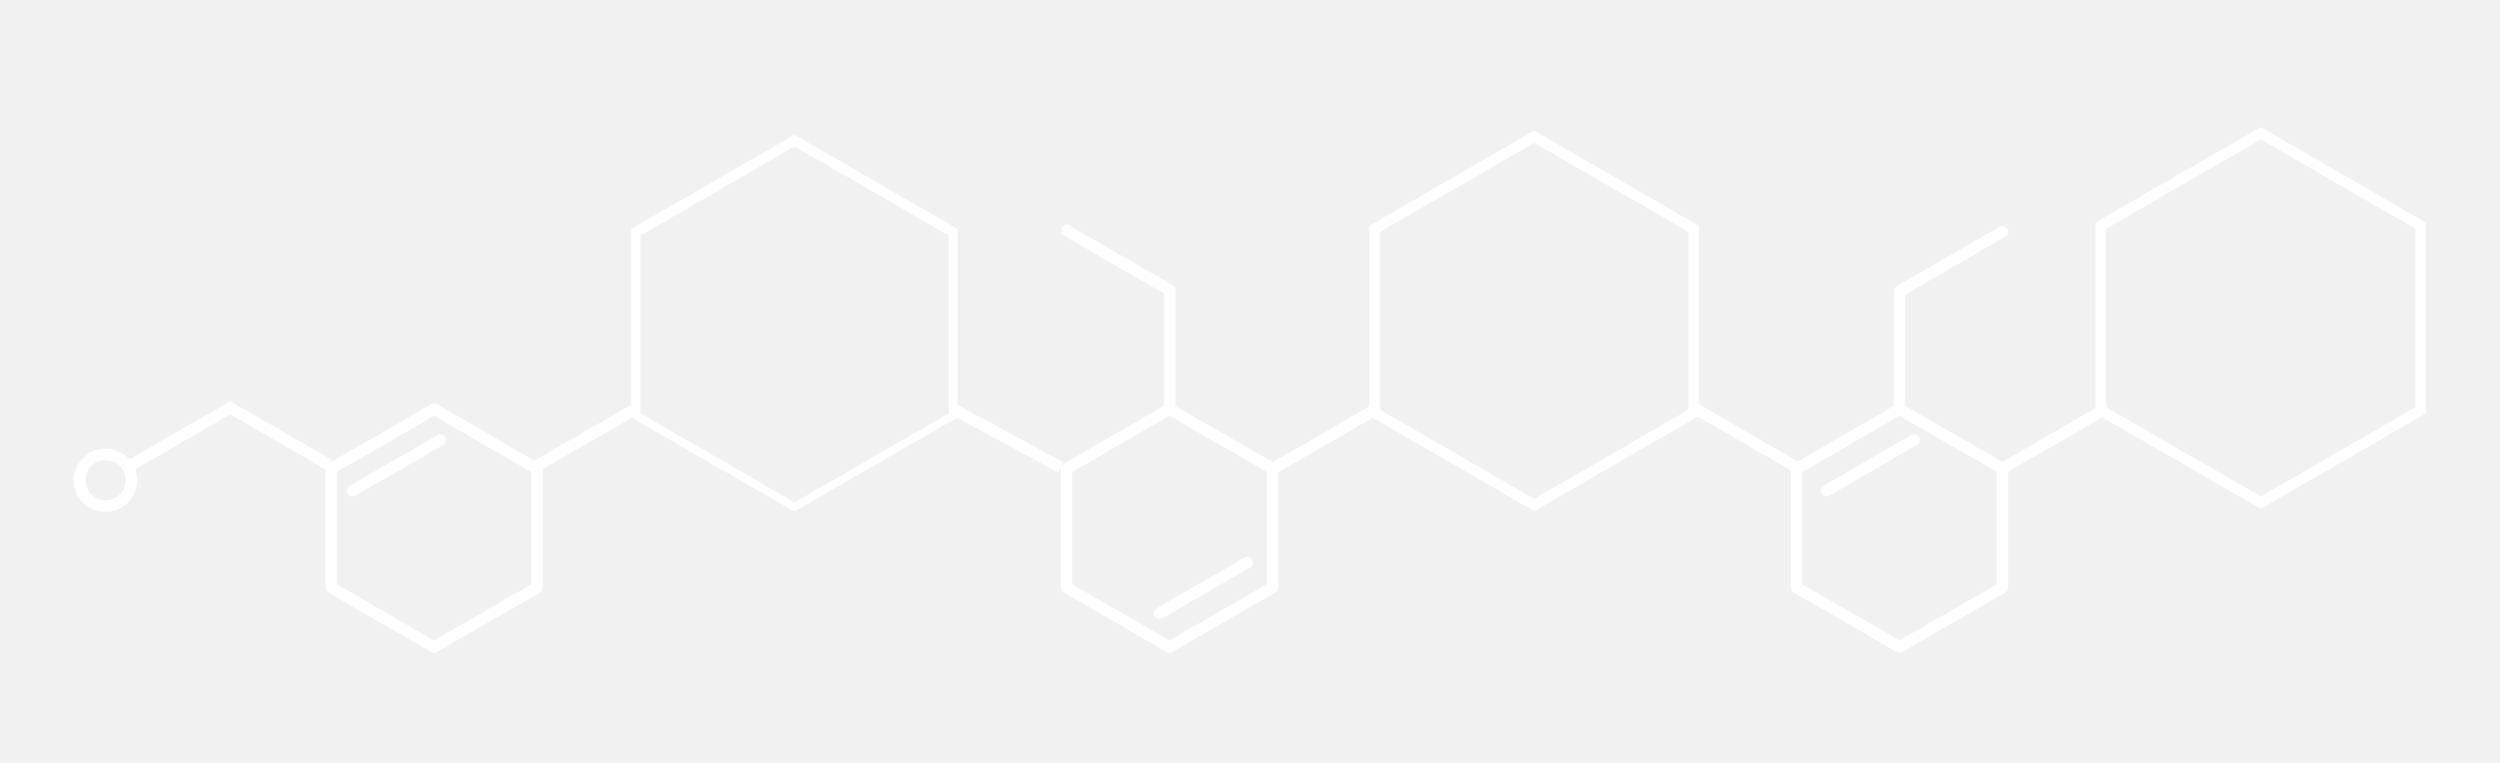
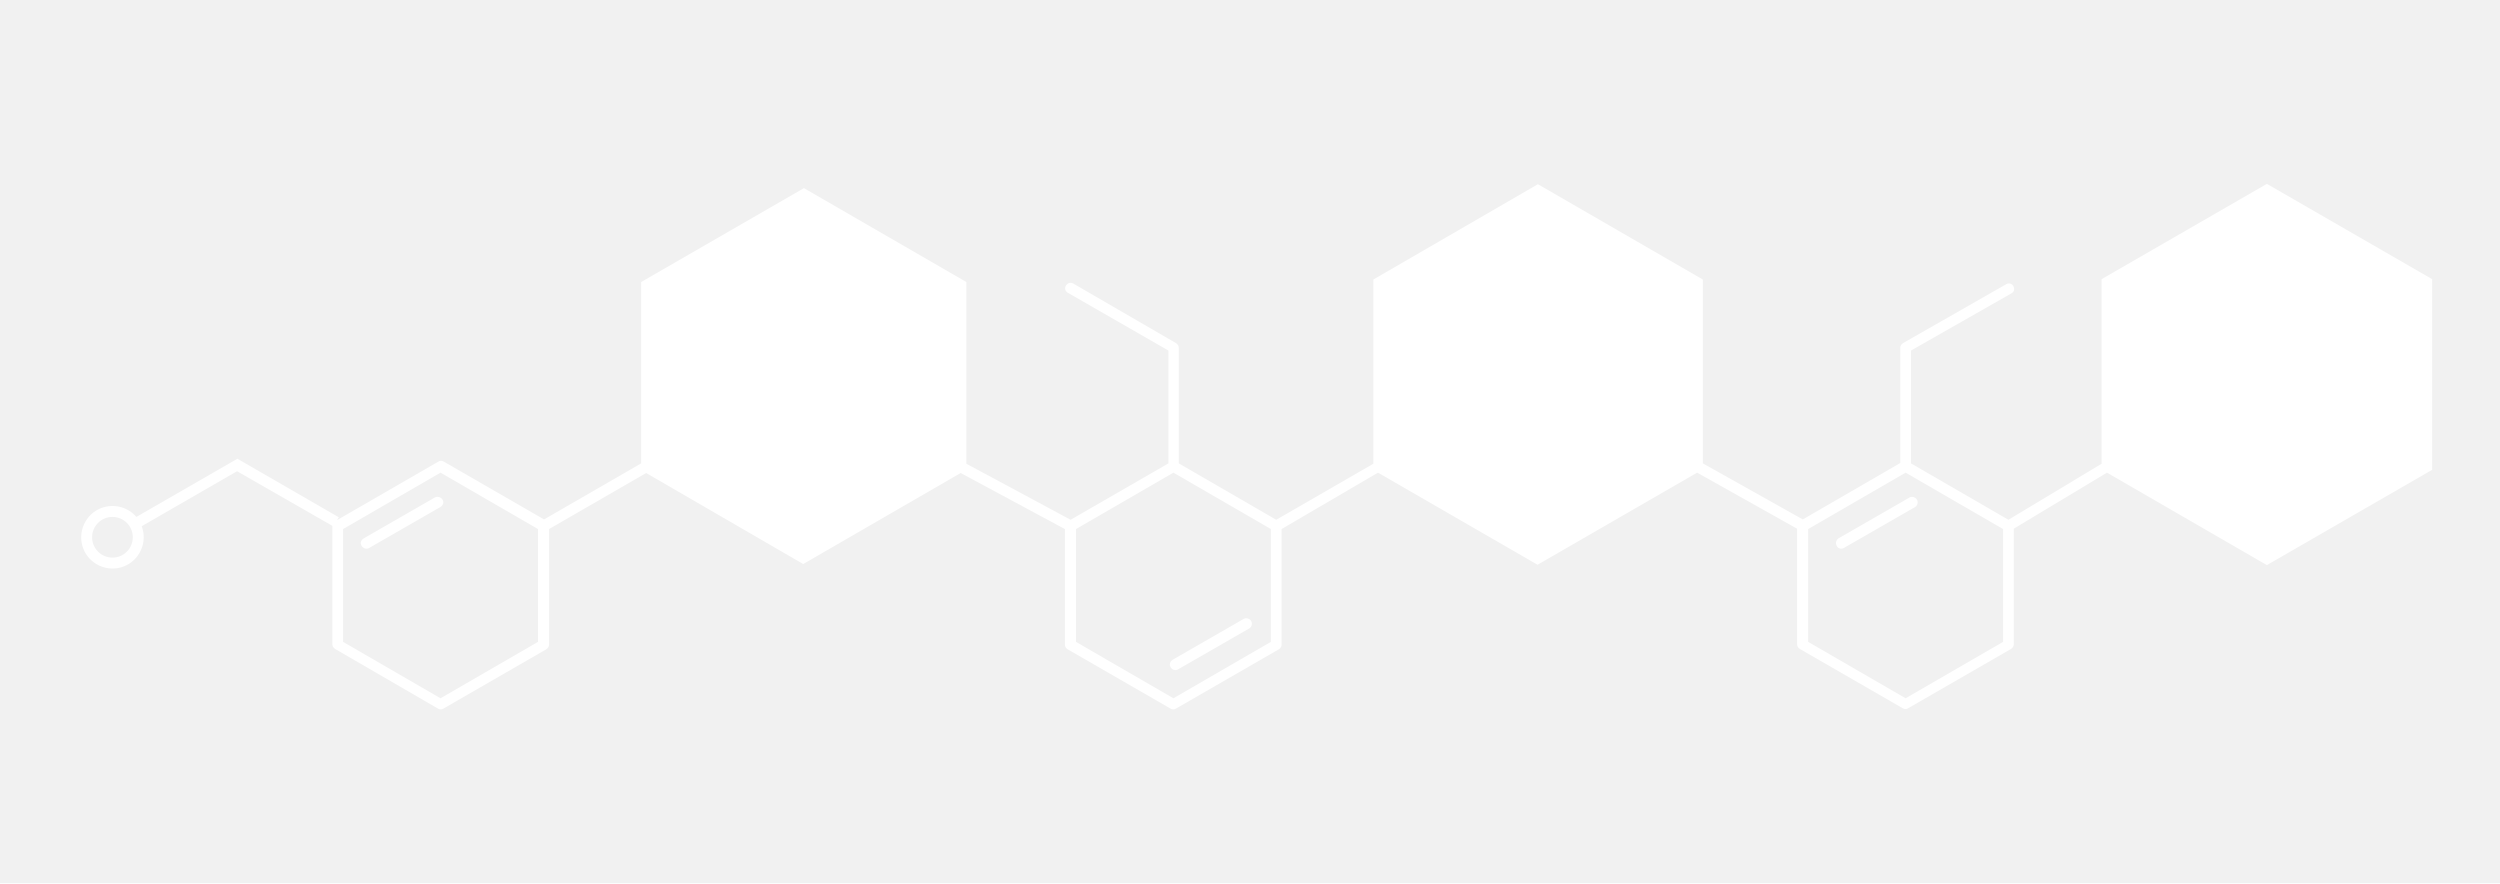
- <svg xmlns="http://www.w3.org/2000/svg" viewBox="0 0 700.15 213.64">
-   <defs>
-     <style>.cls-1{fill:#f1f1f1;}</style>
-   </defs>
-   <g id="Layer_2" data-name="Layer 2">
-     <g id="Layer_2-2" data-name="Layer 2">
-       <polygon class="cls-1" points="386.51 64.94 386.51 114.78 429.68 139.7 472.84 114.78 472.84 64.94 429.68 40.01 386.51 64.94" />
-       <polygon class="cls-1" points="179.38 65.94 179.38 115.78 222.54 140.7 265.71 115.78 265.71 65.94 222.54 41.01 179.38 65.94" />
-       <path class="cls-1" d="M300.29,132.18v31.45l27.23,15.72,27.23-15.72V132.18l-27.23-15.72Zm50.41,24.58a1.6,1.6,0,0,1-.59,2.19l-24.58,14.19a1.6,1.6,0,1,1-1.6-2.77l24.58-14.19A1.6,1.6,0,0,1,350.7,156.77Z" />
-       <path class="cls-1" d="M94.33,132.18v31.45l27.23,15.72,27.23-15.72V132.18l-27.23-15.72Zm30.39-9.77a1.6,1.6,0,0,1-.59,2.19L99.56,138.79A1.6,1.6,0,1,1,98,136l24.58-14.19A1.6,1.6,0,0,1,124.72,122.41Z" />
-       <circle class="cls-1" cx="29.57" cy="134.47" r="5.64" />
-       <polygon class="cls-1" points="589.85 64.05 589.85 113.48 590.34 114.32 633.14 139.03 676.44 114.04 676.44 64.05 633.14 39.05 589.85 64.05" />
-       <path class="cls-1" d="M0,0V213.64H700.15V0ZM222.47,143.26,176.92,117,152,131.35v33.21a1.6,1.6,0,0,1-.8,1.39l-28.83,16.65a1.6,1.6,0,0,1-1.6,0L91.93,165.94a1.6,1.6,0,0,1-.8-1.39V131.45L64.49,116.06,37.86,131.43a8.87,8.87,0,1,1-1.63-2.76l28.25-16.31,28.45,16.42-.44.75,28.26-16.32a1.59,1.59,0,0,1,1.6,0L149.67,129l27.1-15.65V64.11l45.7-26.38,45.7,26.38v49.28l29.66,16.07-1.52,2.81L268,117Zm456.95-27.5-46.28,26.72-44.35-25.61L562.42,132.1v32.45a1.6,1.6,0,0,1-.8,1.39l-28.83,16.65a1.6,1.6,0,0,1-1.6,0l-28.83-16.65a1.6,1.6,0,0,1-.8-1.39V131.74l-26.07-15.05-45.8,26.44L384.43,117l-26.32,15.2-.15-.27v32.61a1.6,1.6,0,0,1-.8,1.39l-28.83,16.65a1.6,1.6,0,0,1-1.6,0l-28.83-16.65a1.6,1.6,0,0,1-.8-1.39V131.26a1.6,1.6,0,0,1,.8-1.39L326,113.62V82.23L298,66a1.6,1.6,0,1,1,1.6-2.77l28.83,16.65a1.6,1.6,0,0,1,.8,1.39v32.45l27.32,15.77-.05-.09,27-15.6V63.22l46.14-26.64,46.14,26.64v50l27.71,16,26.85-15.5V81.53a1.6,1.6,0,0,1,.8-1.39L560,63.5a1.6,1.6,0,1,1,1.6,2.77l-28,16.18v31.23l27.16,15.68,26.12-15.08v-52L633.14,35.6l46.28,26.72Z" />
-       <path class="cls-1" d="M504.75,132.18v31.45L532,179.35l27.23-15.72V132.18L532,116.46Zm32.72-9.77a1.6,1.6,0,0,1-.59,2.19L512.3,138.79a1.6,1.6,0,1,1-1.6-2.77l24.58-14.19A1.6,1.6,0,0,1,537.47,122.41Z" />
-     </g>
-   </g>
+ <svg xmlns="http://www.w3.org/2000/svg" version="1.1" id="Layer_1" x="0px" y="0px" viewBox="0 0 700.3 247.4" style="enable-background:new 0 0 700.3 247.4;" xml:space="preserve">
+   <style type="text/css">
+ 	.st0{fill:#F1F1F1;}
+ </style>
+   <path class="st0" d="M0,0v247.4h700.3V0H0z M681.3,131.6L635,158.3l-44.8-25.9l-26.1,15.7v32.4c0,0.5-0.3,1-0.8,1.3l-28.8,16.6  c-0.5,0.3-1,0.3-1.5,0l-28.8-16.6c-0.5-0.3-0.8-0.8-0.8-1.3v-32.4l-28-15.7l-44.7,25.8l-44.7-25.8L359,148.2v32.4  c0,0.5-0.3,1-0.8,1.3l-28.8,16.6c-0.5,0.3-1,0.3-1.5,0l-28.8-16.6c-0.5-0.3-0.8-0.8-0.8-1.3v-32.4l-29.2-15.7l-44.1,25.5L181,132.5  l-27.2,15.7v32.4c0,0.5-0.3,1-0.8,1.3l-28.8,16.6c-0.5,0.3-1,0.3-1.5,0l-28.8-16.7c-0.5-0.3-0.8-0.8-0.8-1.3v-33.2L66.4,132  l-26.7,15.4c1.7,4.5-0.6,9.6-5.1,11.3s-9.6-0.6-11.3-5.1c-1.7-4.5,0.6-9.6,5.1-11.3c3.5-1.3,7.4-0.3,9.8,2.5l28.3-16.3l28.4,16.4  l-0.5,0.8l28.4-16.4c0.5-0.3,1-0.3,1.5,0l28.1,16.2l27.2-15.7V79l45.6-26.3L270.7,79v50.9l29.2,15.7l27.4-15.8V98.2L299.1,82  c-0.7-0.4-1-1.3-0.5-2c0.4-0.7,1.3-1,2-0.6l28.8,16.7c0.5,0.3,0.8,0.8,0.8,1.3v32.4l27.3,15.8l27.2-15.7V78.3l46.1-26.7L477,78.3  v51.5l28,15.7l27.3-15.8V97.4c0-0.5,0.3-1,0.8-1.3L562,79.6c0.7-0.4,1.6-0.2,2,0.6s0.2,1.6-0.6,2l-28.1,16v31.6l27.3,15.8l26.1-15.7  V78.2L635,51.5l46.3,26.7L681.3,131.6z" />
+   <path class="st0" d="M301.4,148.2v31.6l27.3,15.8l27.3-15.8v-31.6l-27.3-15.8L301.4,148.2z M350.5,174c0.4,0.7,0.1,1.6-0.5,2  l-20,11.5c-0.7,0.4-1.6,0.2-2.1-0.6c-0.4-0.7-0.2-1.6,0.6-2.1l20-11.5C349.2,173,350.1,173.3,350.5,174  C350.5,174,350.5,174,350.5,174z" />
+   <path class="st0" d="M96.1,148.2v31.6l27.3,15.8l27.3-15.8v-31.6l-27.3-15.8L96.1,148.2z M124,140c0.4,0.7,0.1,1.6-0.6,2l-20,11.5  c-0.7,0.4-1.6,0.2-2.1-0.6s-0.2-1.6,0.6-2.1l20-11.5C122.7,139,123.6,139.3,124,140C124,140,124,140,124,140z" />
+   <path class="st0" d="M506.5,148.2v31.6l27.3,15.8l27.3-15.8v-31.6l-27.3-15.8L506.5,148.2z M537,140c0.4,0.7,0.1,1.6-0.5,2l-20,11.5  c-0.7,0.4-1.6,0.2-2-0.6c-0.4-0.7-0.2-1.6,0.5-2.1l20-11.5C535.7,139,536.6,139.3,537,140C537,140,537,140,537,140z" />
+   <circle class="st0" cx="31.5" cy="150.5" r="5.7" />
</svg>
